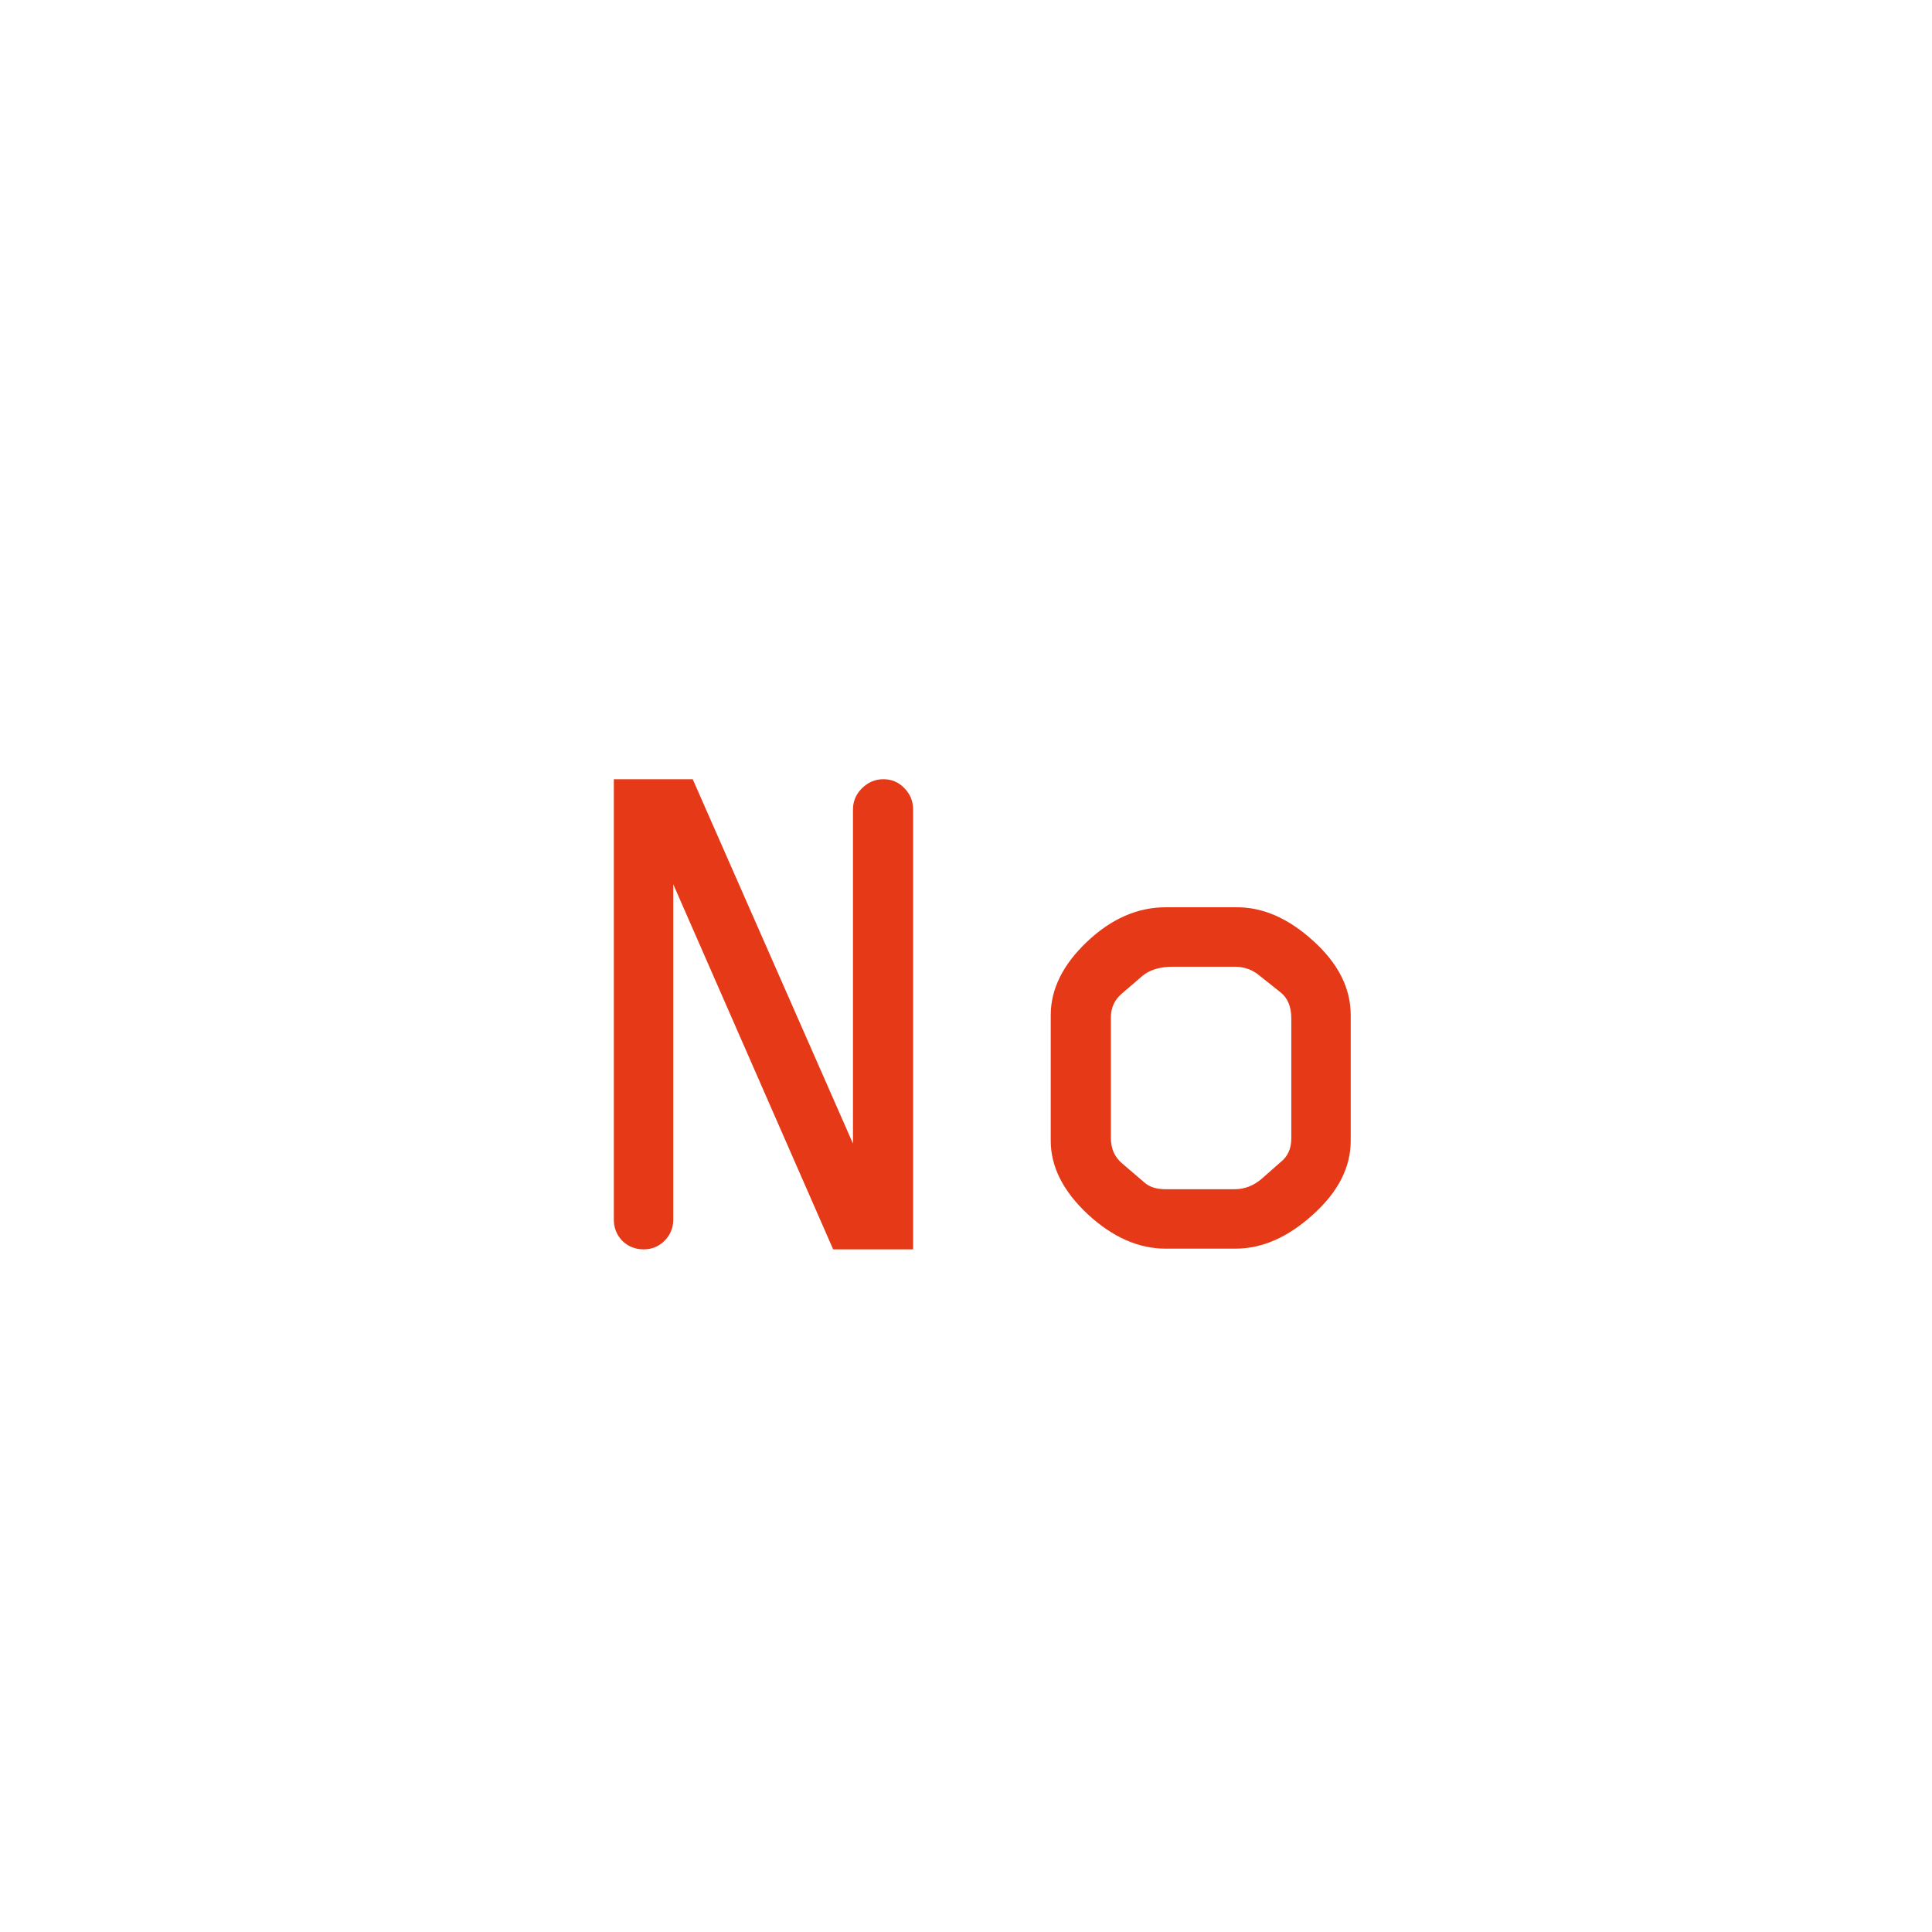
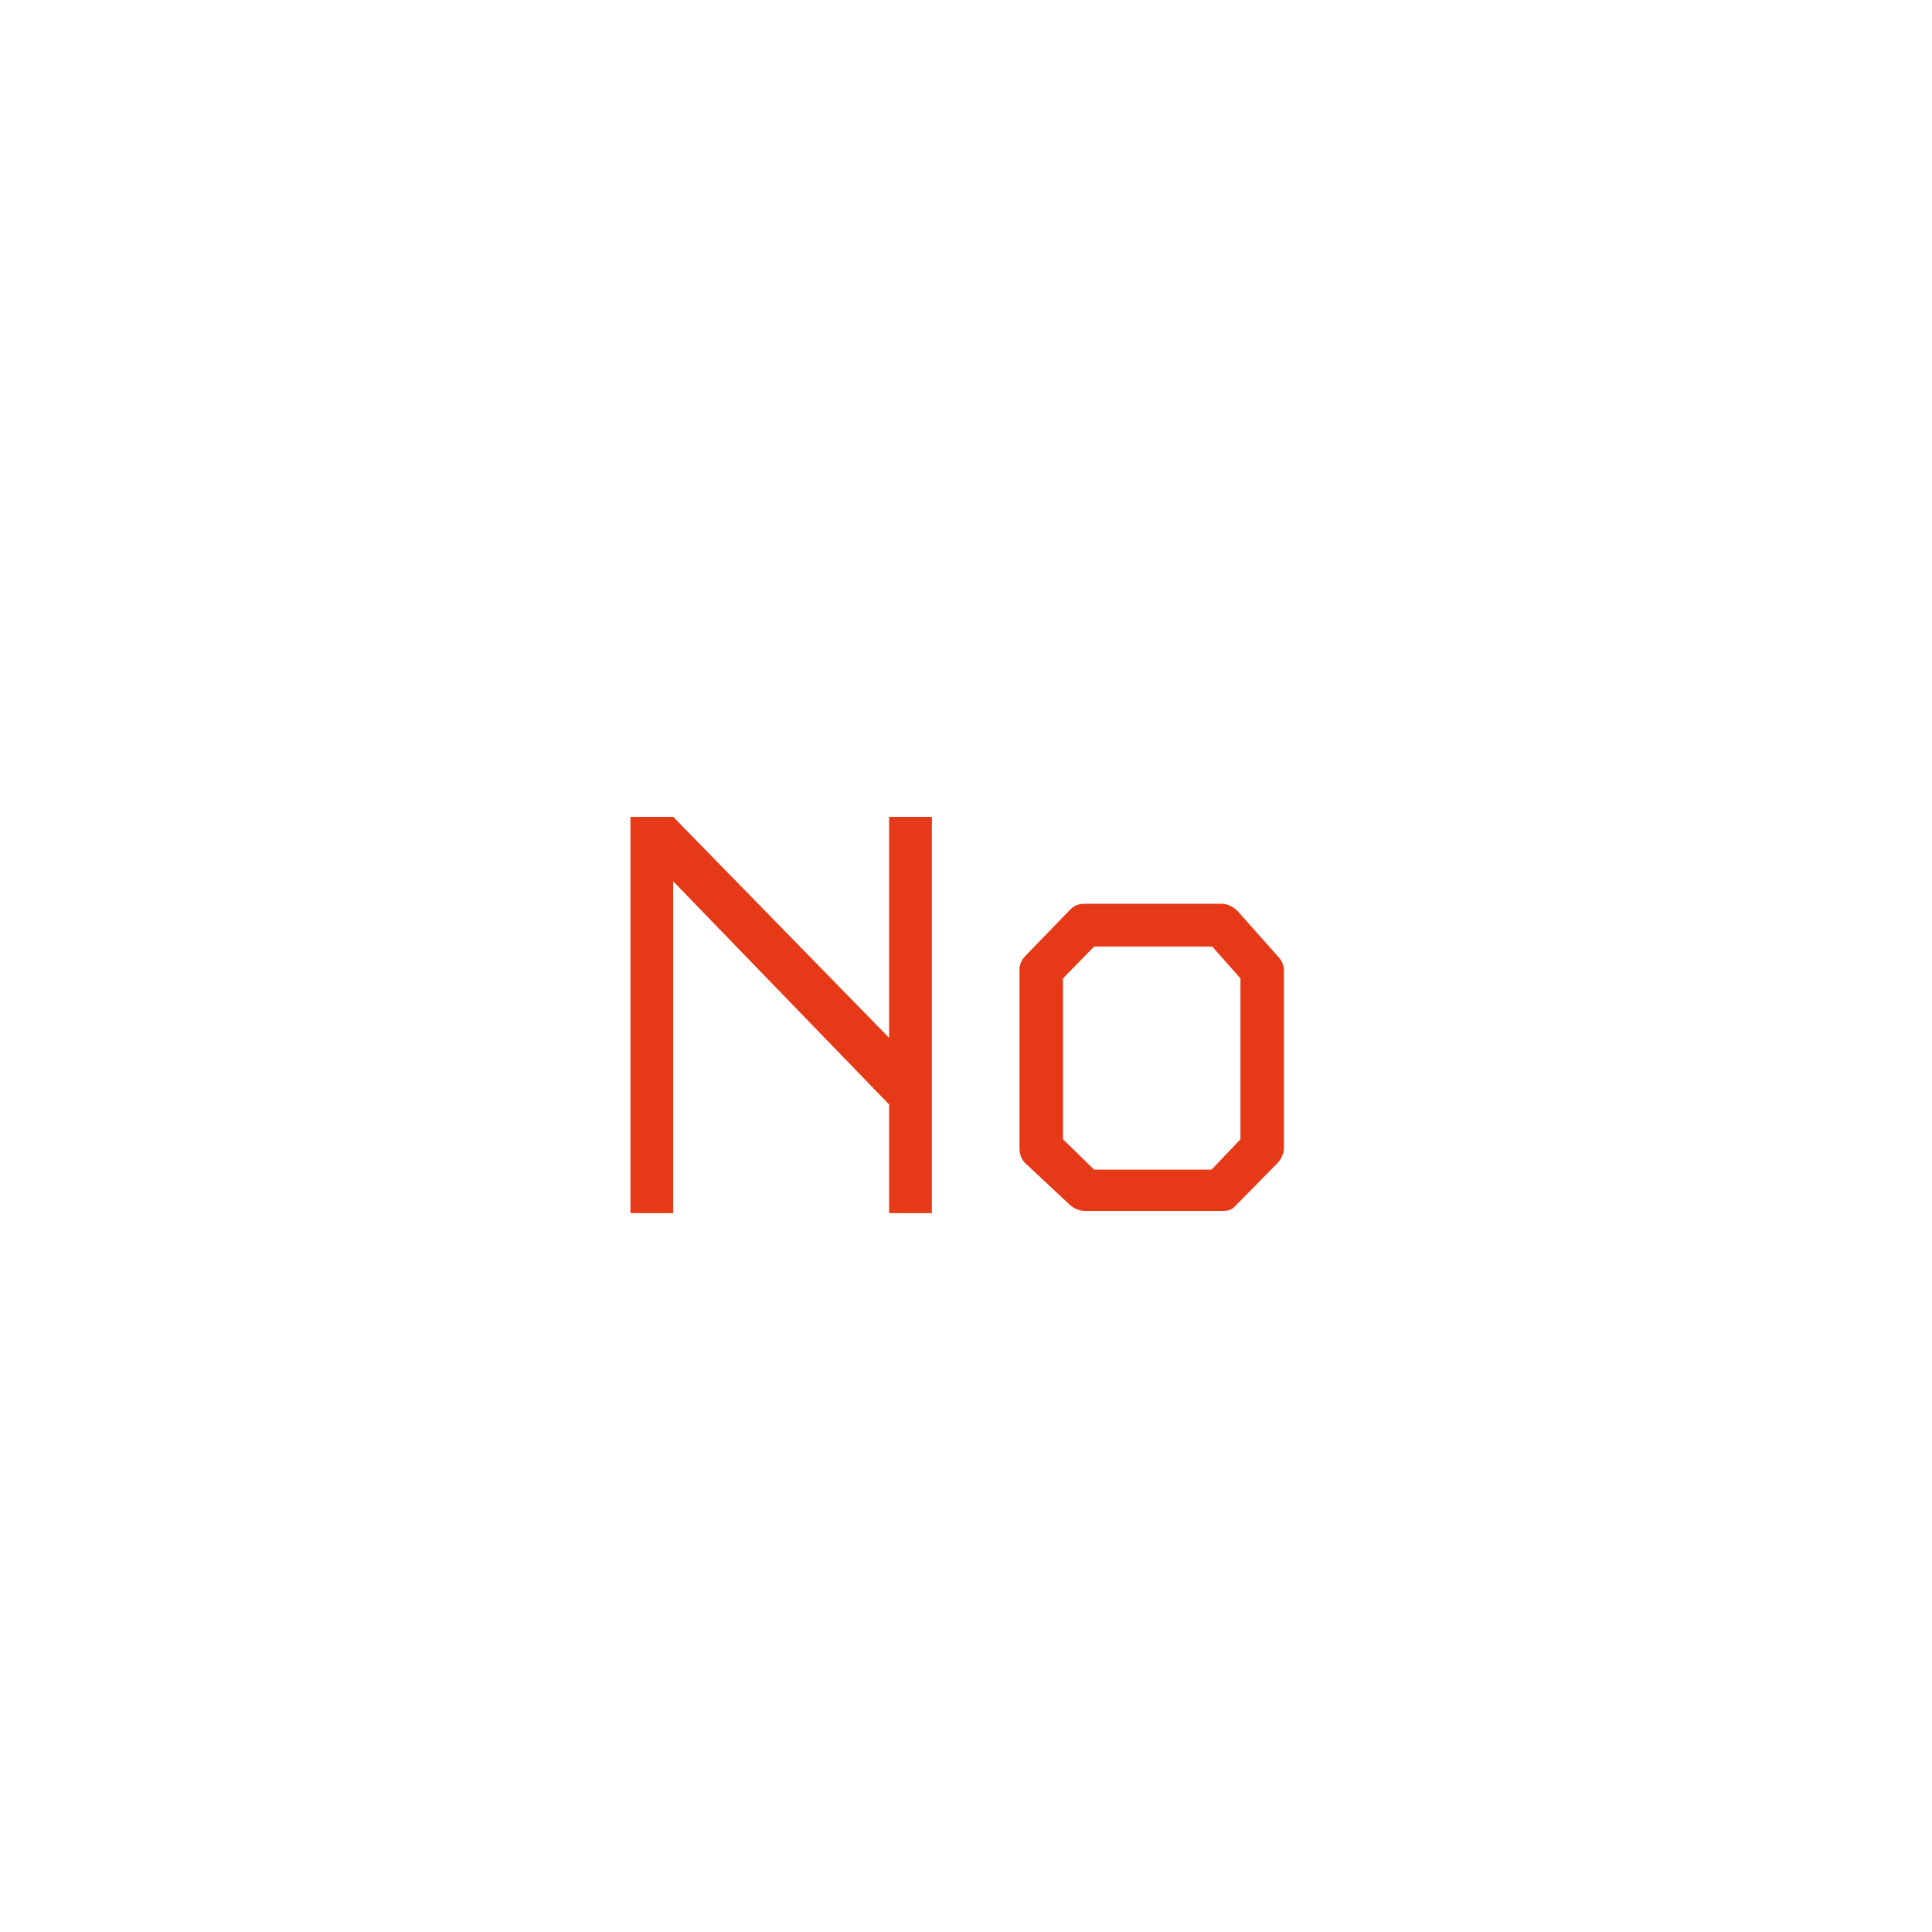
<svg xmlns="http://www.w3.org/2000/svg" width="256" height="256" viewBox="0 0 256 256" version="1.1">
  <g style="display:none">
-     <text xml:space="preserve" style="font-style:normal;font-variant:normal;font-weight:normal;font-stretch:normal;font-size:96px;font-family:'OCR A Extended';-inkscape-font-specification:'OCR A Extended, Normal';font-variant-ligatures:normal;font-variant-caps:normal;font-variant-numeric:normal;font-variant-east-asian:normal;text-align:center;text-anchor:middle;fill:#e53917;fill-opacity:1;stroke-width:1.5" x="129.617" y="165.547">
+     <text xml:space="preserve" style="font-style:normal;font-variant:normal;font-weight:normal;font-stretch:normal;font-size:96px;font-family:'IBM 3270';-inkscape-font-specification:'IBM 3270, Normal';font-variant-ligatures:normal;font-variant-caps:normal;font-variant-numeric:normal;font-variant-east-asian:normal;text-align:center;text-anchor:middle;fill:#e53917;fill-opacity:1;stroke-width:1.5" x="129.617" y="165.547">
      <tspan x="129.617" y="165.547">No</tspan>
    </text>
  </g>
  <g>
-     <g aria-label="No" style="font-size:96px;font-family:'OCR A Extended';-inkscape-font-specification:'OCR A Extended, Normal';text-align:center;text-anchor:middle;fill:#e53917;stroke-width:1.5">
-       <path d="m 120.992,107.281 v 58.266 H 110.398 L 89.211,117.172 v 44.437 q 0,1.641 -1.172,2.812 -1.125,1.125 -2.766,1.125 -1.641,0 -2.812,-1.125 -1.125,-1.172 -1.125,-2.812 V 103.25 h 10.453 l 21.234,48.281 v -44.25 q 0,-1.641 1.172,-2.812 1.219,-1.219 2.859,-1.219 1.641,0 2.766,1.172 1.172,1.172 1.172,2.859 z" />
-       <path d="m 178.977,134.516 v 16.641 q 0,5.297 -5.016,9.797 -4.969,4.5 -10.266,4.5 h -9.234 q -5.391,0 -10.312,-4.547 -4.922,-4.594 -4.922,-9.75 v -16.641 q 0,-5.156 4.781,-9.703 4.828,-4.594 10.453,-4.594 h 9.234 q 5.297,-0.094 10.266,4.406 5.016,4.5 5.016,9.891 z m -31.781,0.328 v 15.938 q 0,2.156 1.547,3.422 l 2.953,2.531 q 0.984,0.844 2.766,0.844 h 9.141 q 2.016,0 3.656,-1.453 l 2.391,-2.109 q 1.453,-1.125 1.453,-3.141 v -15.938 q 0,-2.344 -1.453,-3.469 l -2.766,-2.203 q -1.406,-1.172 -3.281,-1.172 h -8.156 q -2.672,0 -4.125,1.266 l -2.672,2.297 q -1.453,1.219 -1.453,3.188 z" />
+     <g aria-label="No" style="font-size:96px;font-family:'IBM 3270';-inkscape-font-specification:'IBM 3270, Normal';text-align:center;text-anchor:middle;fill:#e53917;stroke-width:1.5">
+       <path d="m 83.537,160.747 h 5.664 v -43.968 l 28.608,29.568 v 14.4 h 5.664 v -52.512 h -5.664 v 29.28 l -28.608,-29.28 h -5.664 z" />
+       <path d="m 140.849,129.643 4.128,-4.224 h 15.648 l 3.744,4.224 v 21.312 l -3.84,4.032 h -15.552 l -4.128,-4.032 z m -4.8,-3.168 c -0.288,0.288 -0.96,0.96 -0.96,1.92 v 23.712 c 0,0.576 0.096,1.44 0.864,2.112 l 5.952,5.568 c 0.384,0.288 1.056,0.672 1.92,0.672 h 17.856 0.336 c 0.48,0 1.152,-0.048 1.68,-0.672 l 5.568,-5.664 c 0.288,-0.288 0.864,-1.056 0.864,-2.016 v -23.52 c 0,-0.48 -0.192,-1.248 -0.768,-1.824 l -5.376,-6.048 c -0.384,-0.384 -1.152,-0.96 -2.112,-0.96 h -18.048 c -0.384,0 -1.248,0 -1.92,0.672 z" />
    </g>
  </g>
</svg>
